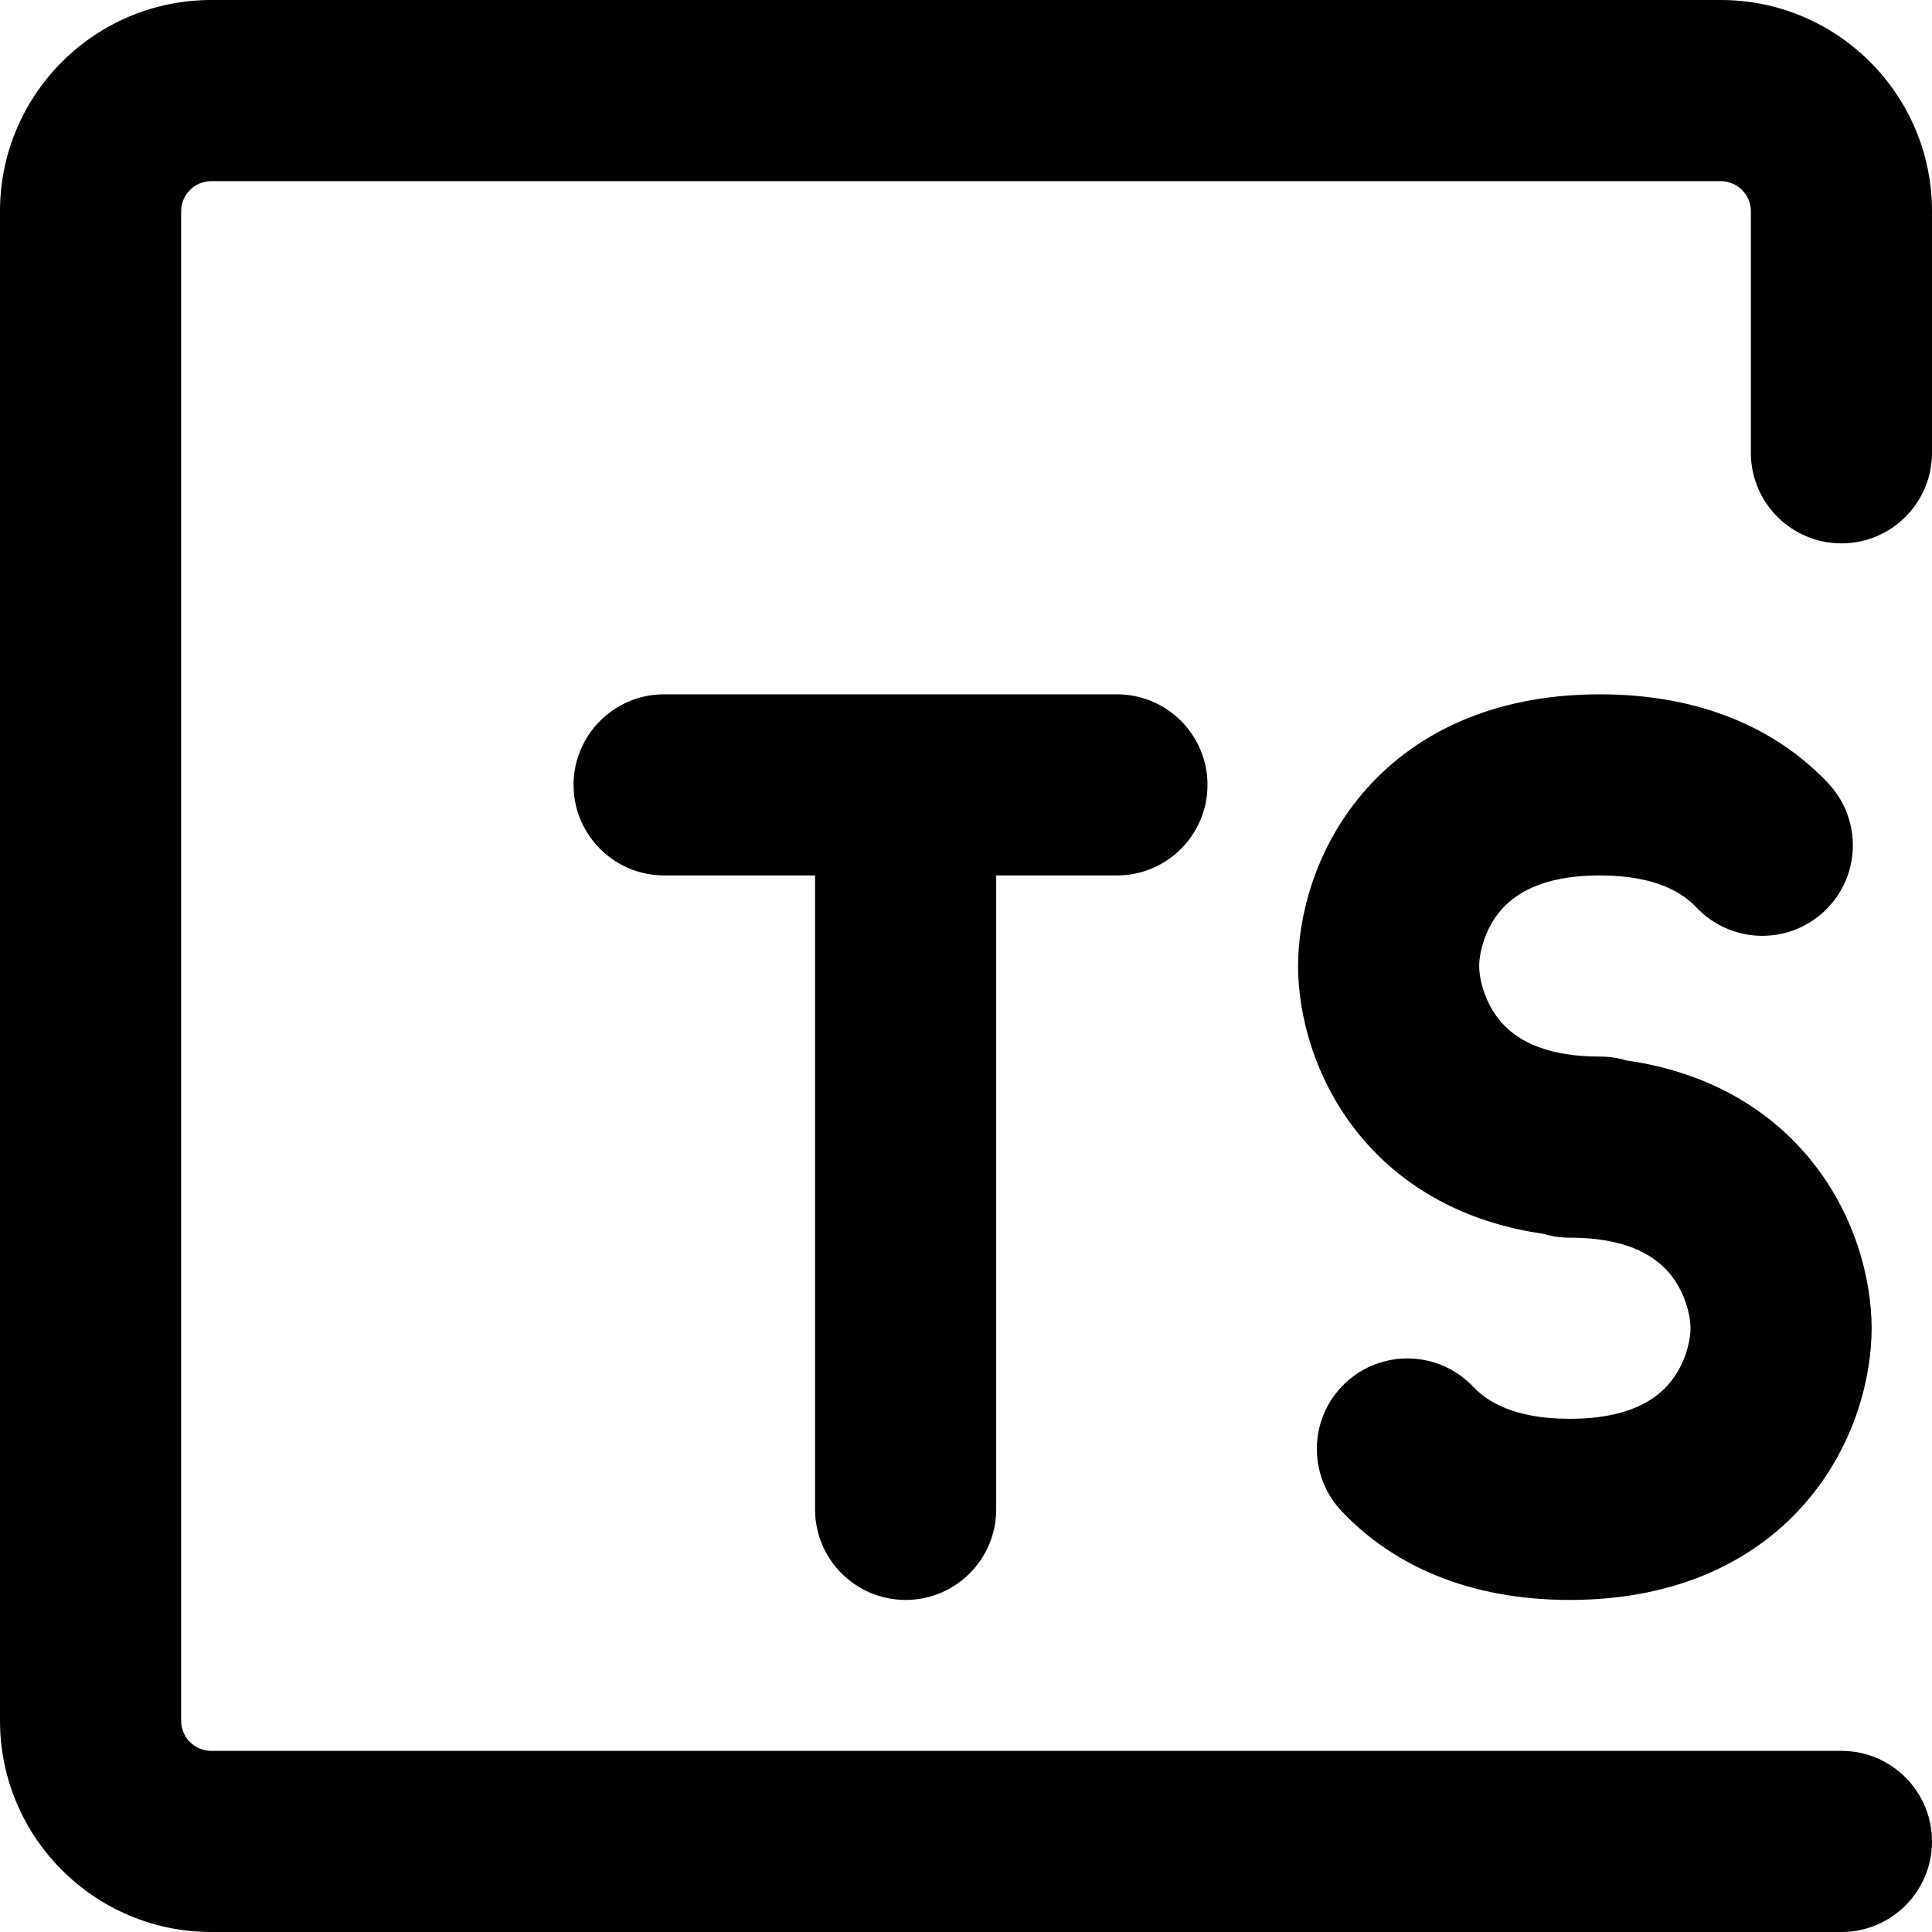
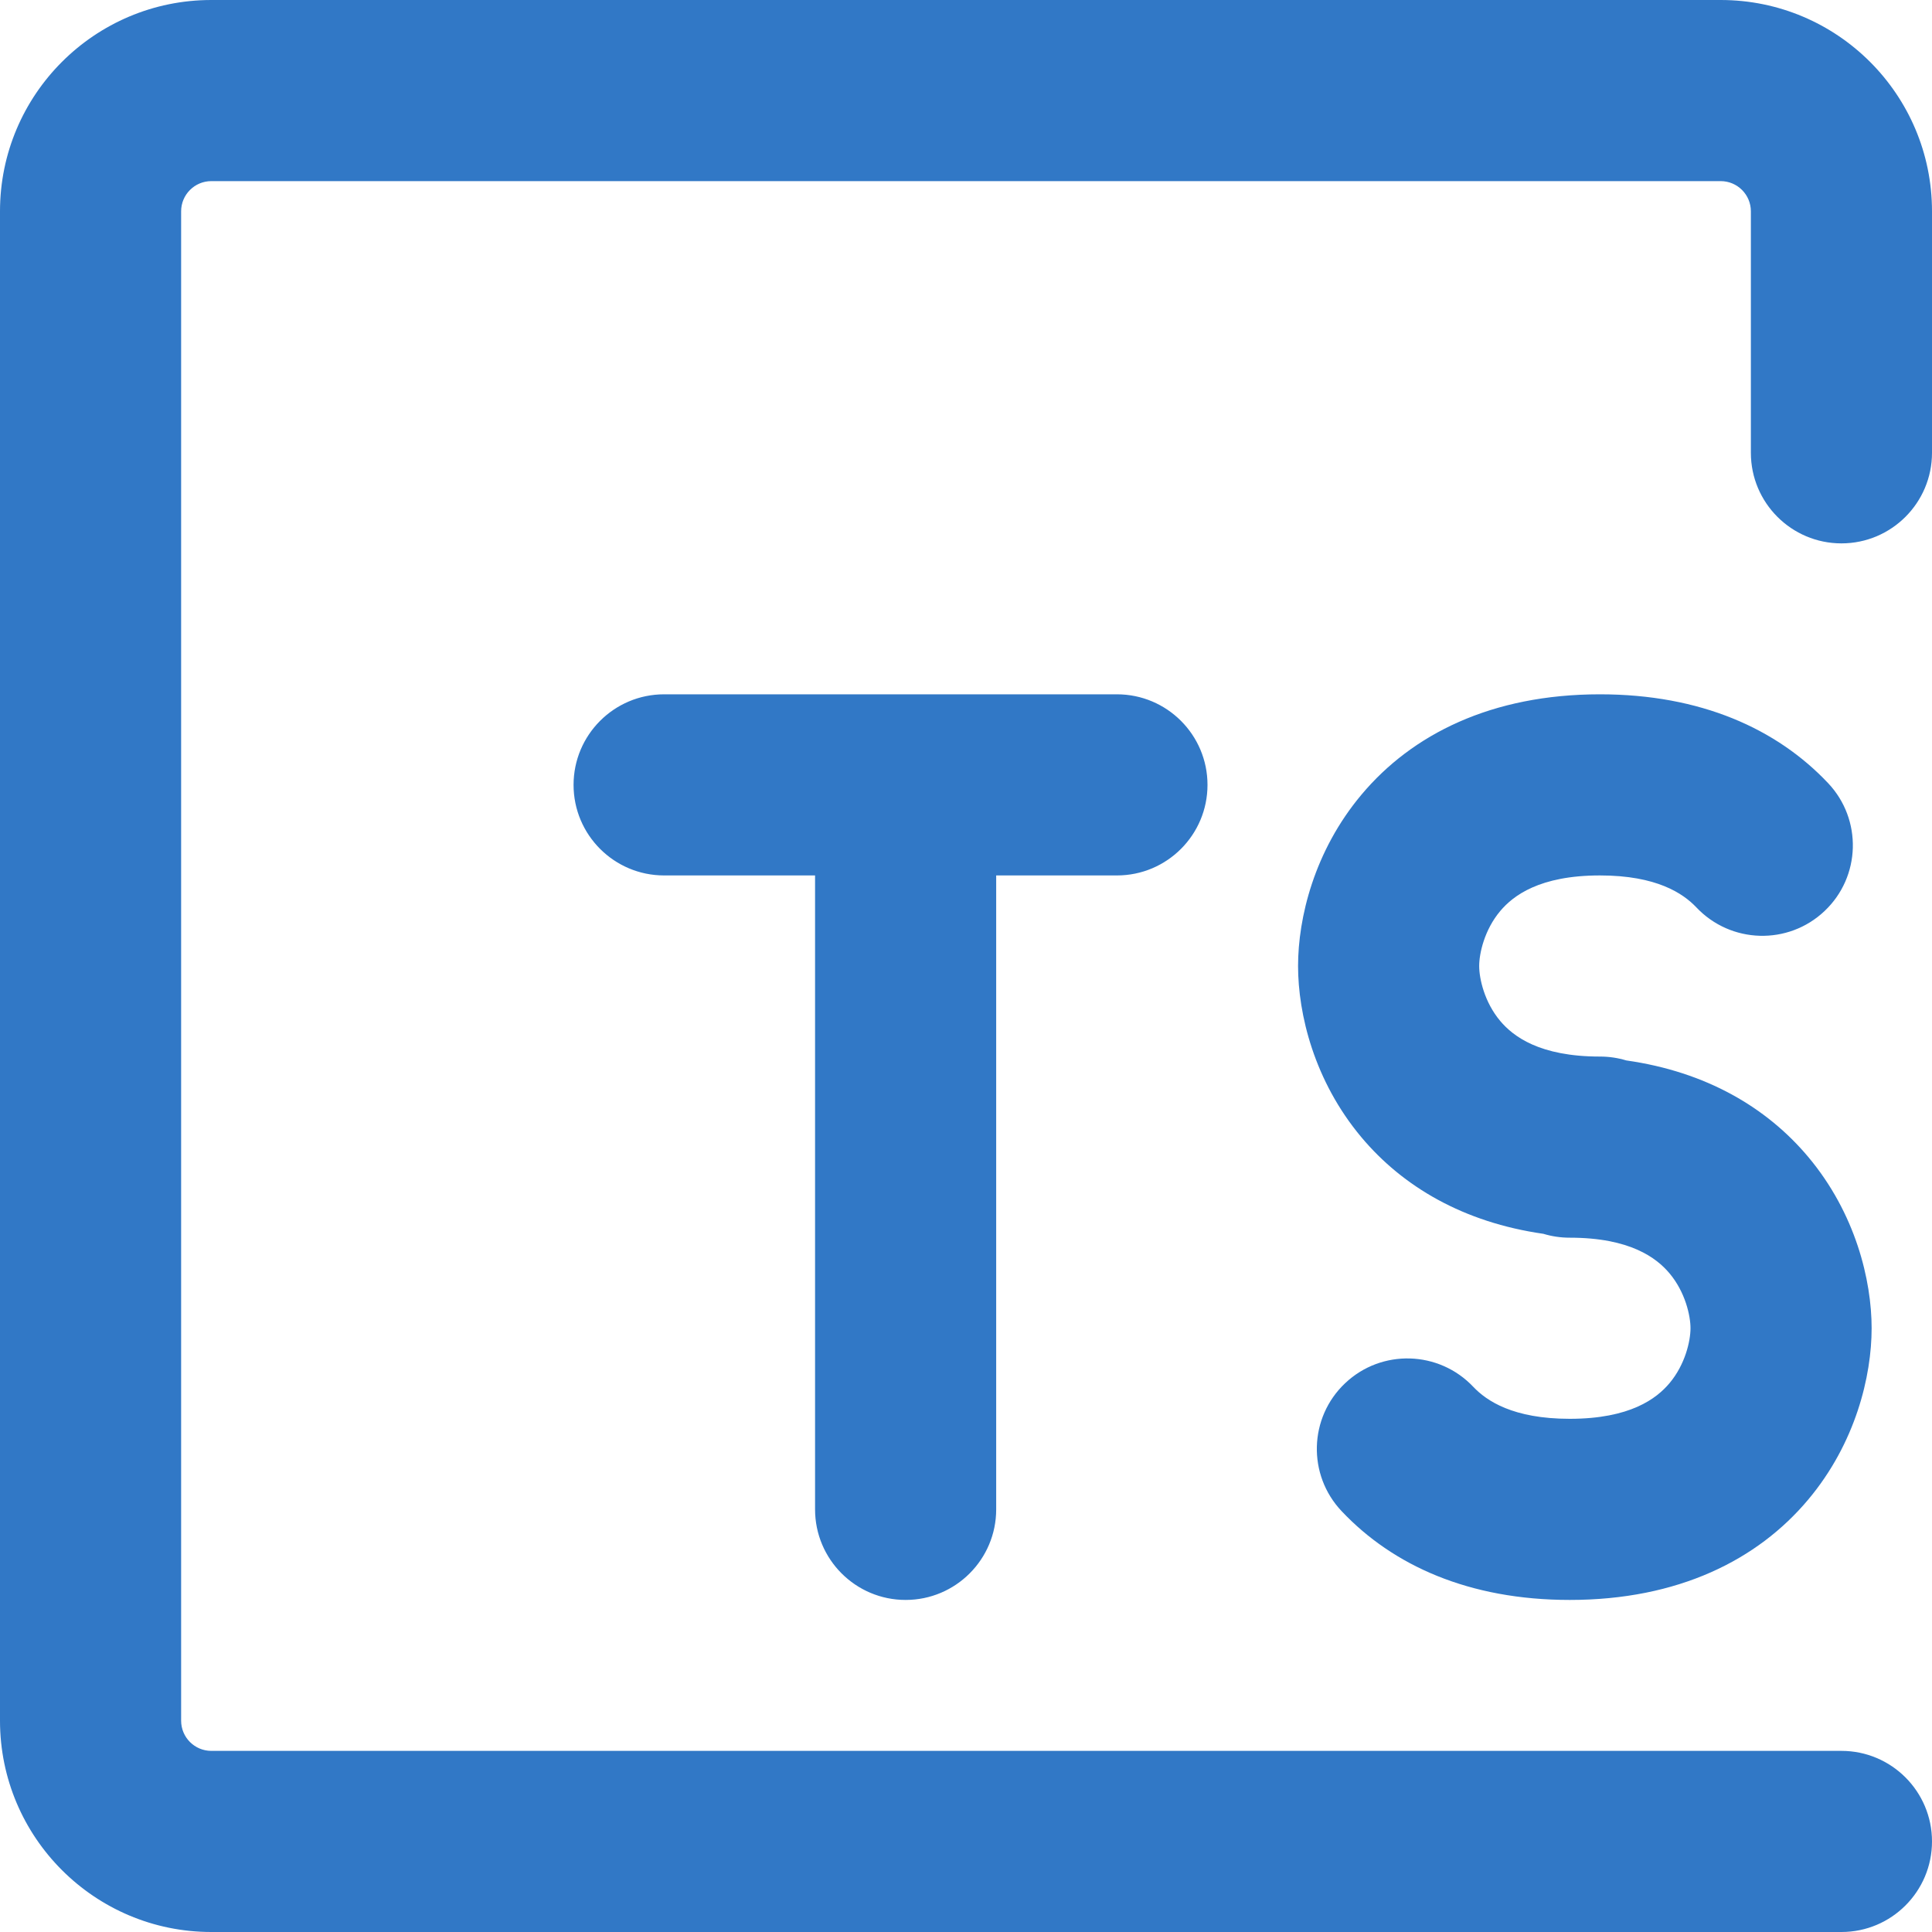
<svg xmlns="http://www.w3.org/2000/svg" width="800px" height="800px" viewBox="0 0 16 16" fill="none">
-   <path fill-rule="nonzero" clip-rule="nonzero" d="M0 1.75C0 0.784 0.784 0 1.75 0H14.25C15.216 0 16 0.784 16 1.75V3.75C16 4.164 15.664 4.5 15.25 4.5C14.836 4.5 14.5 4.164 14.5 3.75V1.75C14.5 1.612 14.388 1.5 14.25 1.5H1.75C1.612 1.5 1.5 1.612 1.5 1.75V14.25C1.5 14.388 1.612 14.5 1.75 14.5H15.25C15.664 14.5 16 14.836 16 15.25C16 15.664 15.664 16 15.25 16H1.75C0.784 16 0 15.216 0 14.25V1.75ZM4.75 6.5C4.75 6.086 5.086 5.75 5.5 5.75H9.25C9.664 5.75 10 6.086 10 6.5C10 6.914 9.664 7.25 9.25 7.25H8.25V12.5C8.25 12.914 7.914 13.25 7.5 13.25C7.086 13.25 6.75 12.914 6.75 12.5V7.25H5.5C5.086 7.25 4.75 6.914 4.75 6.5ZM11.276 6.58C11.694 6.082 12.351 5.75 13.25 5.75C14.085 5.75 14.715 6.036 15.139 6.485C15.424 6.786 15.411 7.261 15.11 7.545C14.809 7.83 14.334 7.816 14.049 7.515C13.939 7.399 13.72 7.25 13.25 7.25C12.749 7.25 12.531 7.418 12.424 7.545C12.293 7.701 12.25 7.896 12.25 8C12.25 8.104 12.293 8.299 12.424 8.455C12.531 8.582 12.749 8.75 13.25 8.75C13.326 8.75 13.399 8.761 13.468 8.782C14.131 8.876 14.632 9.173 14.974 9.58C15.368 10.049 15.5 10.604 15.5 11C15.5 11.396 15.368 11.951 14.974 12.42C14.556 12.918 13.899 13.25 13 13.25C12.165 13.25 11.535 12.964 11.111 12.515C10.826 12.214 10.839 11.739 11.14 11.455C11.441 11.17 11.916 11.184 12.201 11.485C12.311 11.601 12.53 11.75 13 11.75C13.501 11.75 13.719 11.582 13.826 11.455C13.957 11.299 14 11.104 14 11C14 10.896 13.957 10.701 13.826 10.545C13.719 10.418 13.501 10.25 13 10.25C12.924 10.25 12.851 10.239 12.782 10.218C12.119 10.123 11.618 9.827 11.276 9.42C10.882 8.951 10.75 8.396 10.75 8C10.75 7.604 10.882 7.049 11.276 6.58Z" fill="#000000" />
+   <path fill-rule="nonzero" clip-rule="nonzero" d="M0 1.75C0 0.784 0.784 0 1.75 0H14.25C15.216 0 16 0.784 16 1.75V3.75C16 4.164 15.664 4.5 15.25 4.5C14.836 4.5 14.5 4.164 14.5 3.75V1.75C14.5 1.612 14.388 1.5 14.25 1.5H1.75C1.612 1.5 1.5 1.612 1.5 1.75V14.25C1.5 14.388 1.612 14.5 1.75 14.5H15.25C15.664 14.5 16 14.836 16 15.25C16 15.664 15.664 16 15.25 16H1.75C0.784 16 0 15.216 0 14.25V1.75ZM4.75 6.5C4.75 6.086 5.086 5.75 5.5 5.75H9.25C9.664 5.75 10 6.086 10 6.5C10 6.914 9.664 7.25 9.25 7.25H8.25V12.5C8.25 12.914 7.914 13.25 7.5 13.25C7.086 13.25 6.75 12.914 6.75 12.5V7.25H5.5C5.086 7.25 4.75 6.914 4.75 6.5ZM11.276 6.58C11.694 6.082 12.351 5.75 13.25 5.75C14.085 5.75 14.715 6.036 15.139 6.485C15.424 6.786 15.411 7.261 15.11 7.545C14.809 7.83 14.334 7.816 14.049 7.515C13.939 7.399 13.72 7.25 13.25 7.25C12.749 7.25 12.531 7.418 12.424 7.545C12.293 7.701 12.25 7.896 12.25 8C12.25 8.104 12.293 8.299 12.424 8.455C12.531 8.582 12.749 8.75 13.25 8.75C13.326 8.75 13.399 8.761 13.468 8.782C14.131 8.876 14.632 9.173 14.974 9.58C15.368 10.049 15.5 10.604 15.5 11C15.5 11.396 15.368 11.951 14.974 12.42C14.556 12.918 13.899 13.25 13 13.25C12.165 13.25 11.535 12.964 11.111 12.515C10.826 12.214 10.839 11.739 11.14 11.455C11.441 11.17 11.916 11.184 12.201 11.485C12.311 11.601 12.53 11.75 13 11.75C13.501 11.75 13.719 11.582 13.826 11.455C13.957 11.299 14 11.104 14 11C14 10.896 13.957 10.701 13.826 10.545C13.719 10.418 13.501 10.25 13 10.25C12.924 10.25 12.851 10.239 12.782 10.218C12.119 10.123 11.618 9.827 11.276 9.42C10.882 8.951 10.75 8.396 10.75 8C10.75 7.604 10.882 7.049 11.276 6.58Z" fill="#3178C6" />
</svg>
